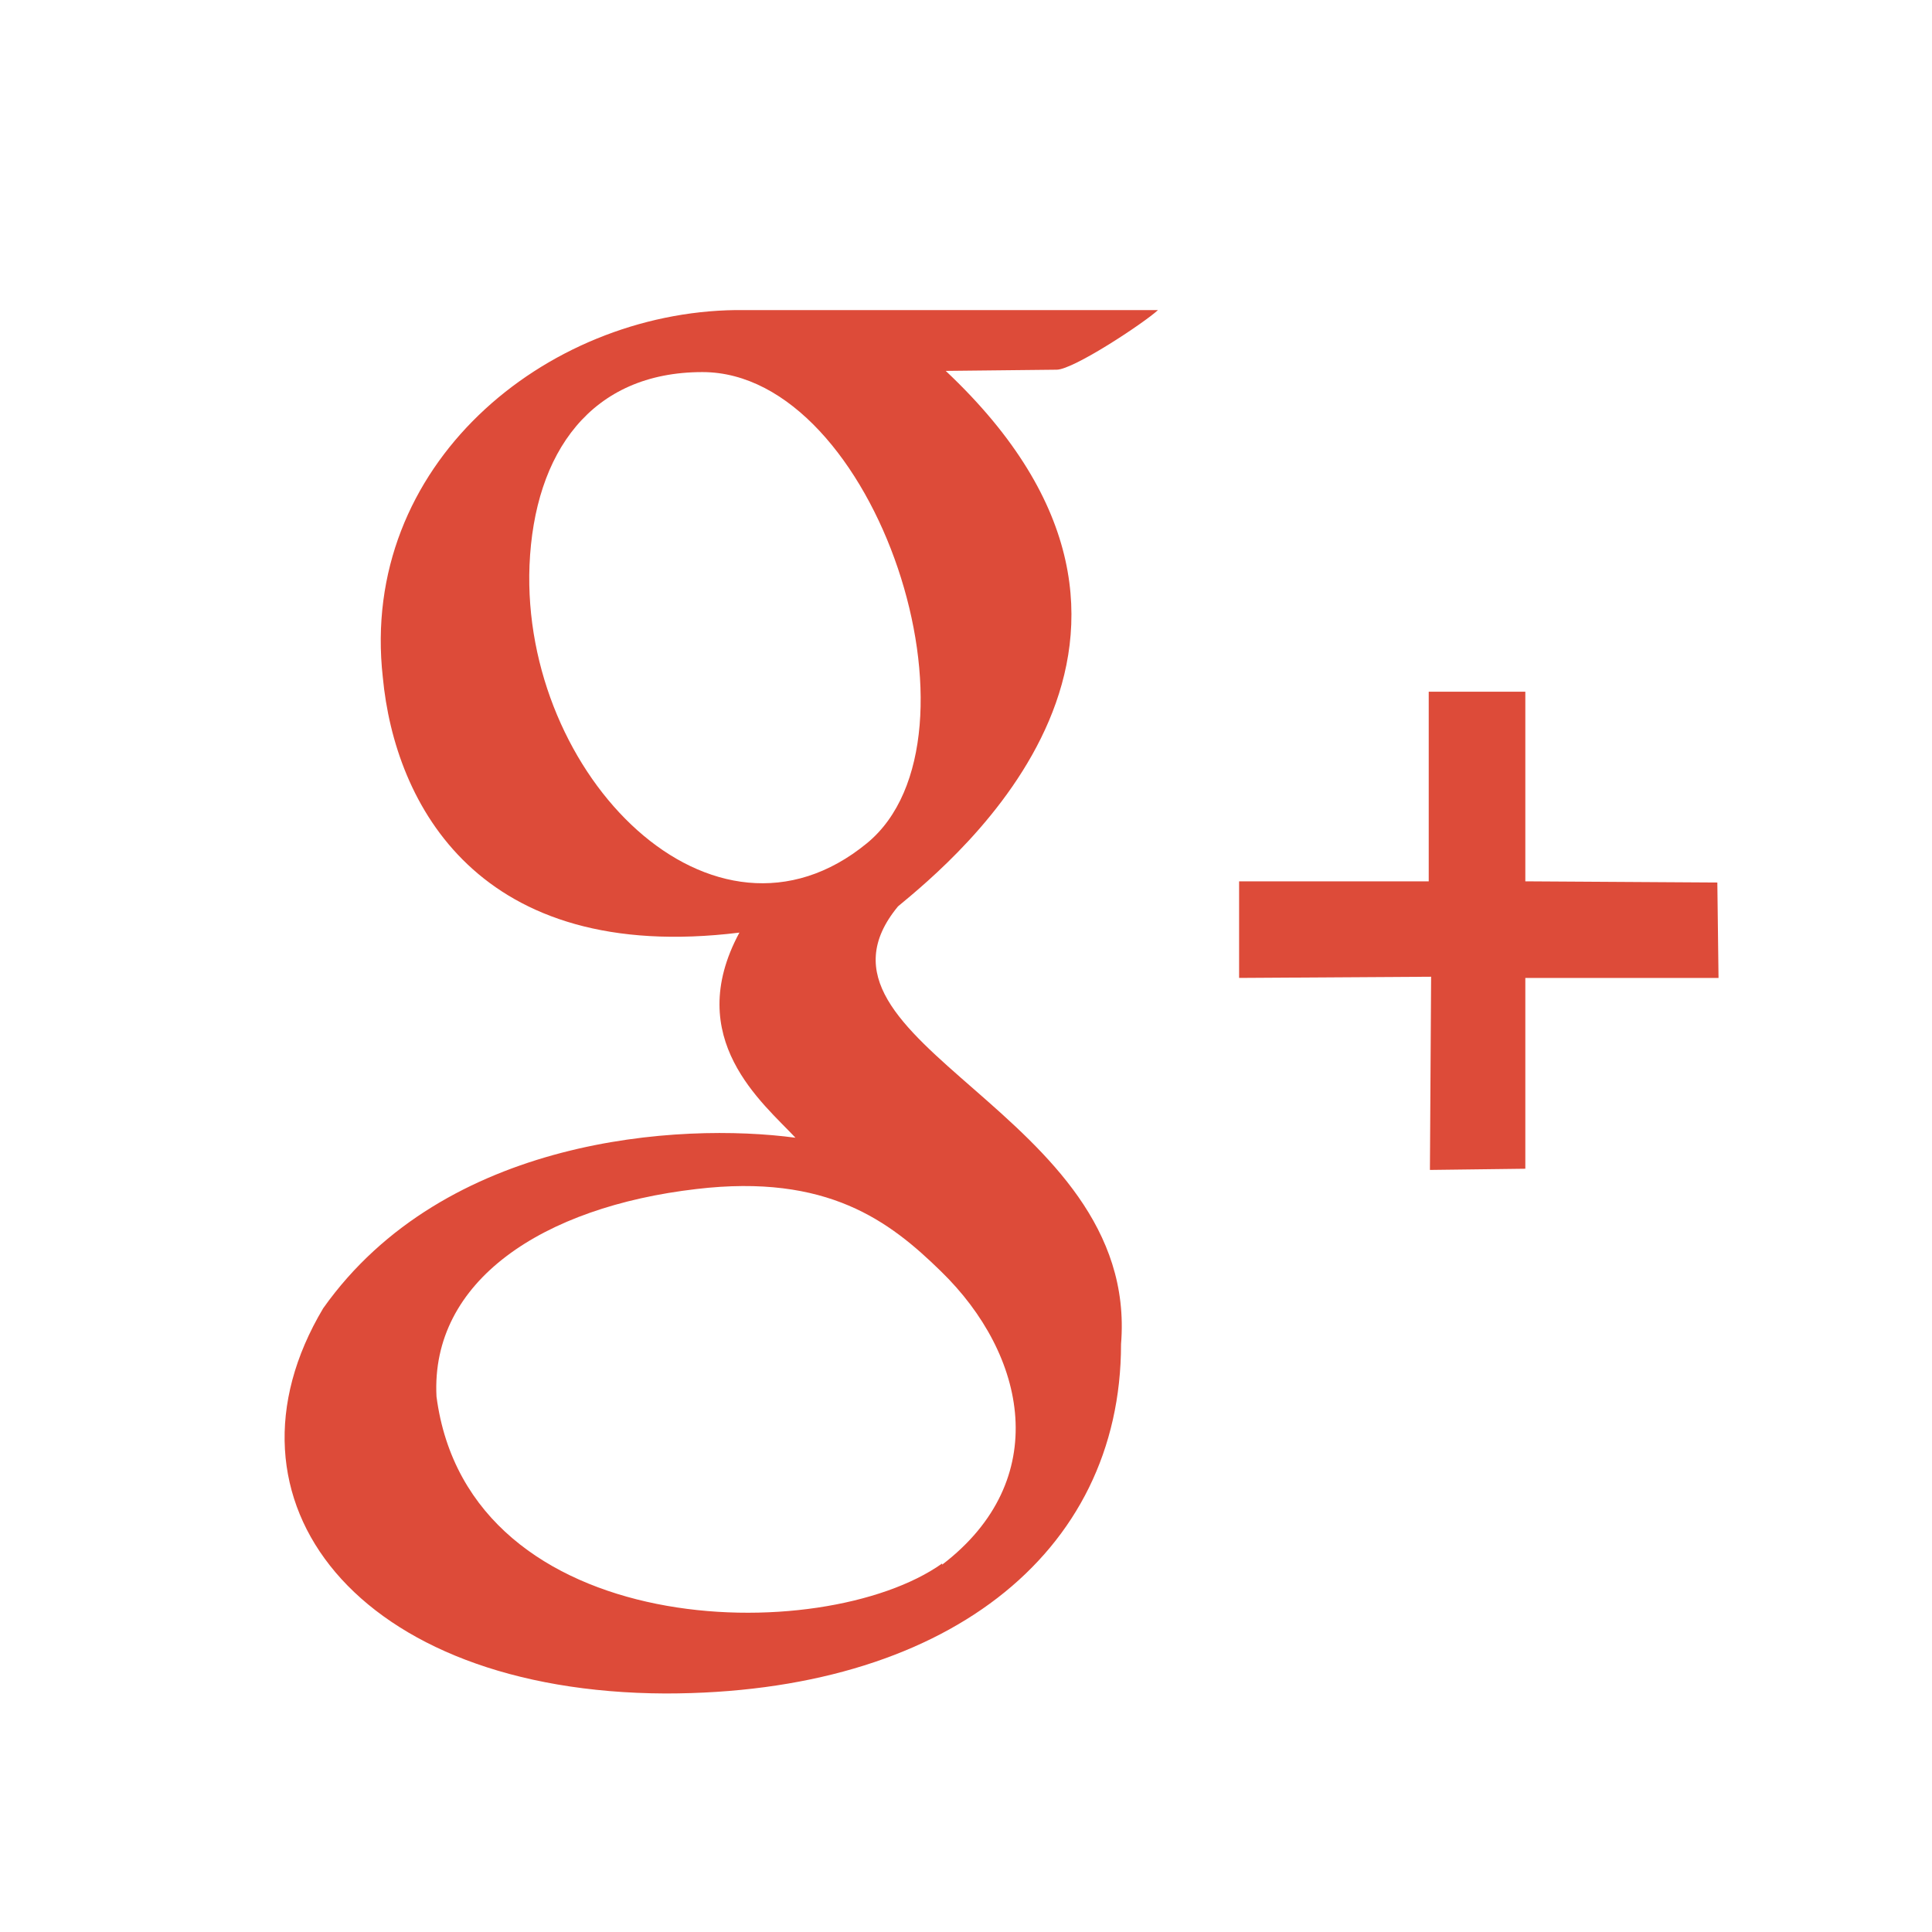
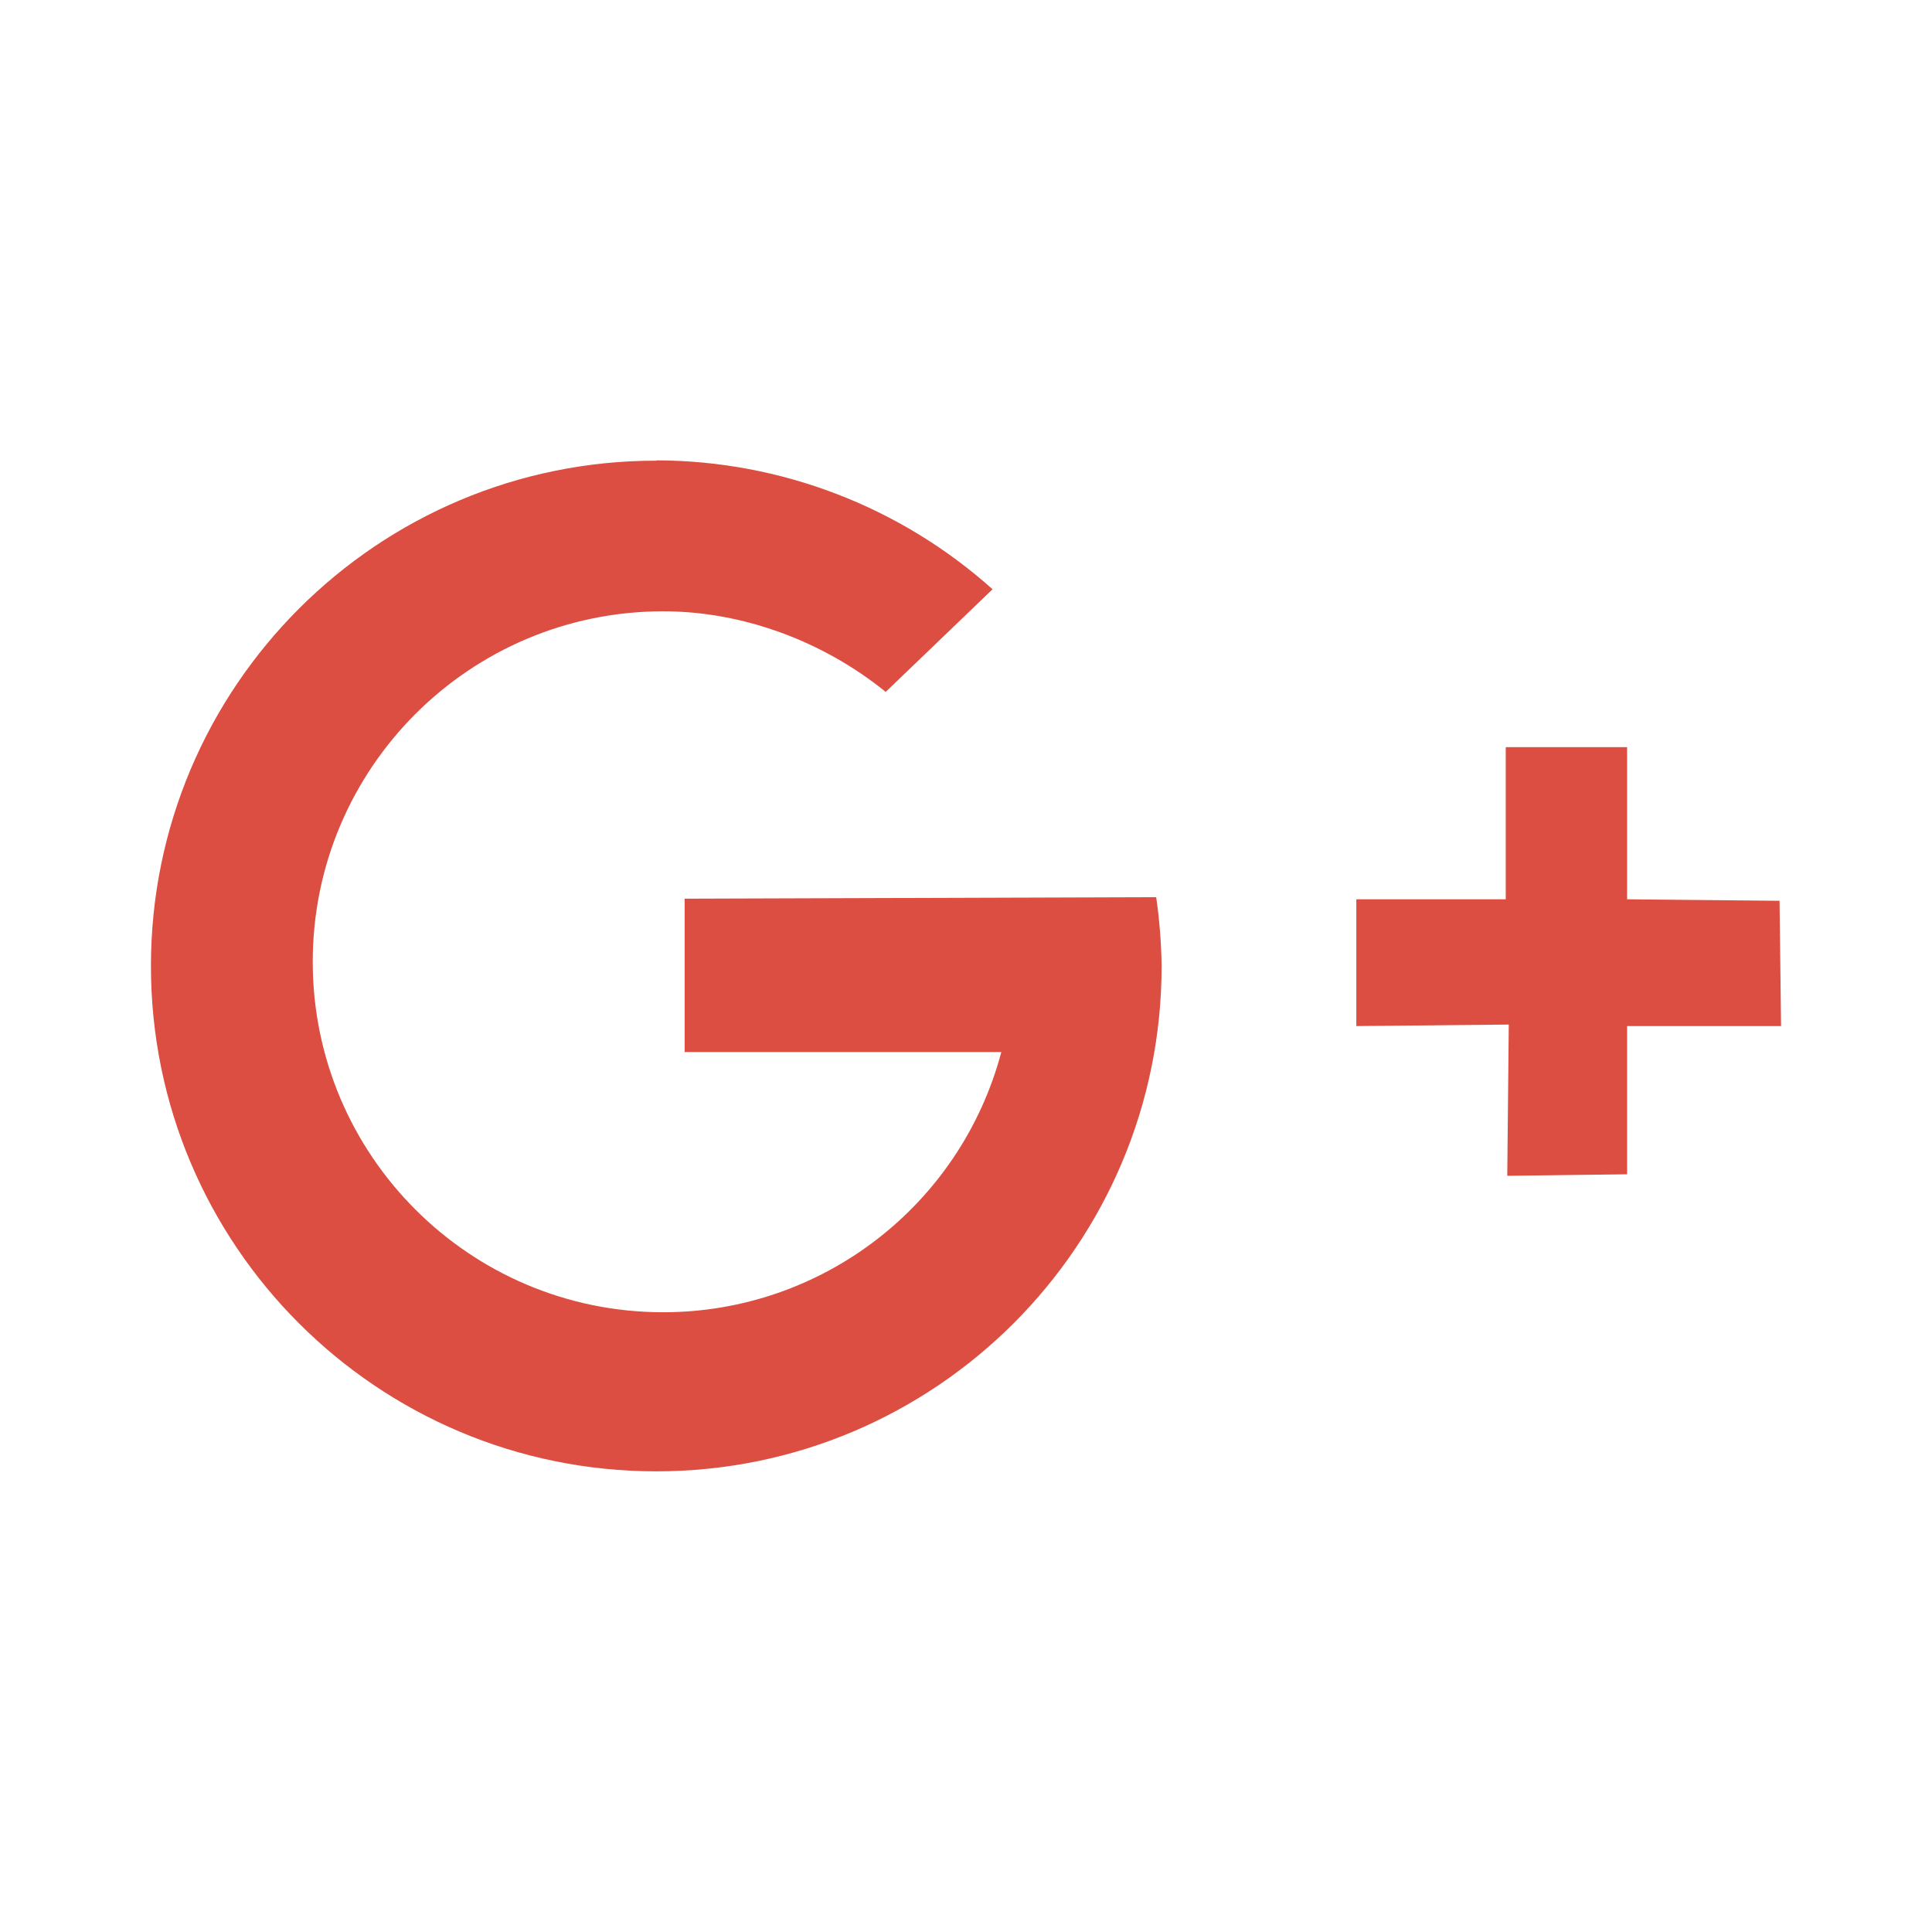
- <svg xmlns="http://www.w3.org/2000/svg" width="64" height="64" viewBox="-15,-15,162,162" color="#dd4b39">
-   <path d="M12.1 94.7C22.3 80.3 42 79.1 51.7 80.4 49 77.5 42.2 72.1 47 63.2 25.1 65.9 18.1 52.4 17.1 41.8 15.1 24 30.7 11.2 46.7 11l35.4 0c-1.2 1.1-7.1 5-8.5 5l-9.3 0.1c23.7 22.3 0.7 41-4 44.9-9.5 11.5 20.3 17.2 18.7 36.7 0 17.7-14.9 29.3-38.2 29.3C14.9 126.9 2.5 110.8 12.1 94.7zm51.9 21.5c9.3-7.1 7.1-17.6-0.1-24.6-4.3-4.2-9.5-8.2-20.5-6.9-12.9 1.5-22.3 7.7-21.8 17.4 2.7 20.6 32.4 21.1 42.4 14zM57.7 55.7c10.7-8.8 0.8-39.5-13.8-39.5-9.3 0-14.1 6.7-14.5 16.2-0.7 17.6 15.4 33.9 28.3 23.3zm47.3 11.2-16.1 0.1 0-8.1 15.9 0 0-15.9 8.1 0 0 15.9 16.1 0.1 0.1 8-16.2 0 0 16-8 0.1z" fill="#dd4b39" />
+ <svg xmlns="http://www.w3.org/2000/svg" viewBox="0 0 64 64" color="#dc4e41">
+   <path d="m49.98 33.94-5.05 0.05 0-4.2 4.95 0 0-5.04 4.02 0 0 5.04 5.05 0.05 0.05 4.15-5.1 0 0 4.91-3.97 0.05zm-28.24-18.68c-9.24 0-16.74 7.49-16.74 16.74 0 9.24 7.49 16.74 16.74 16.74 9.24 0 16.74-7.49 16.74-16.74-0.01-0.76-0.07-1.52-0.18-2.28l-15.62 0.05 0 5.08 10.49 0c-1.35 5.08-5.94 8.62-11.2 8.62-6.41 0-11.61-5.2-11.61-11.61 0-6.41 5.2-11.61 11.61-11.61 2.65 0 5.31 1 7.37 2.67l3.54-3.4c-3.06-2.74-7.02-4.26-11.13-4.27z" fill="#dc4e41" />
</svg>
